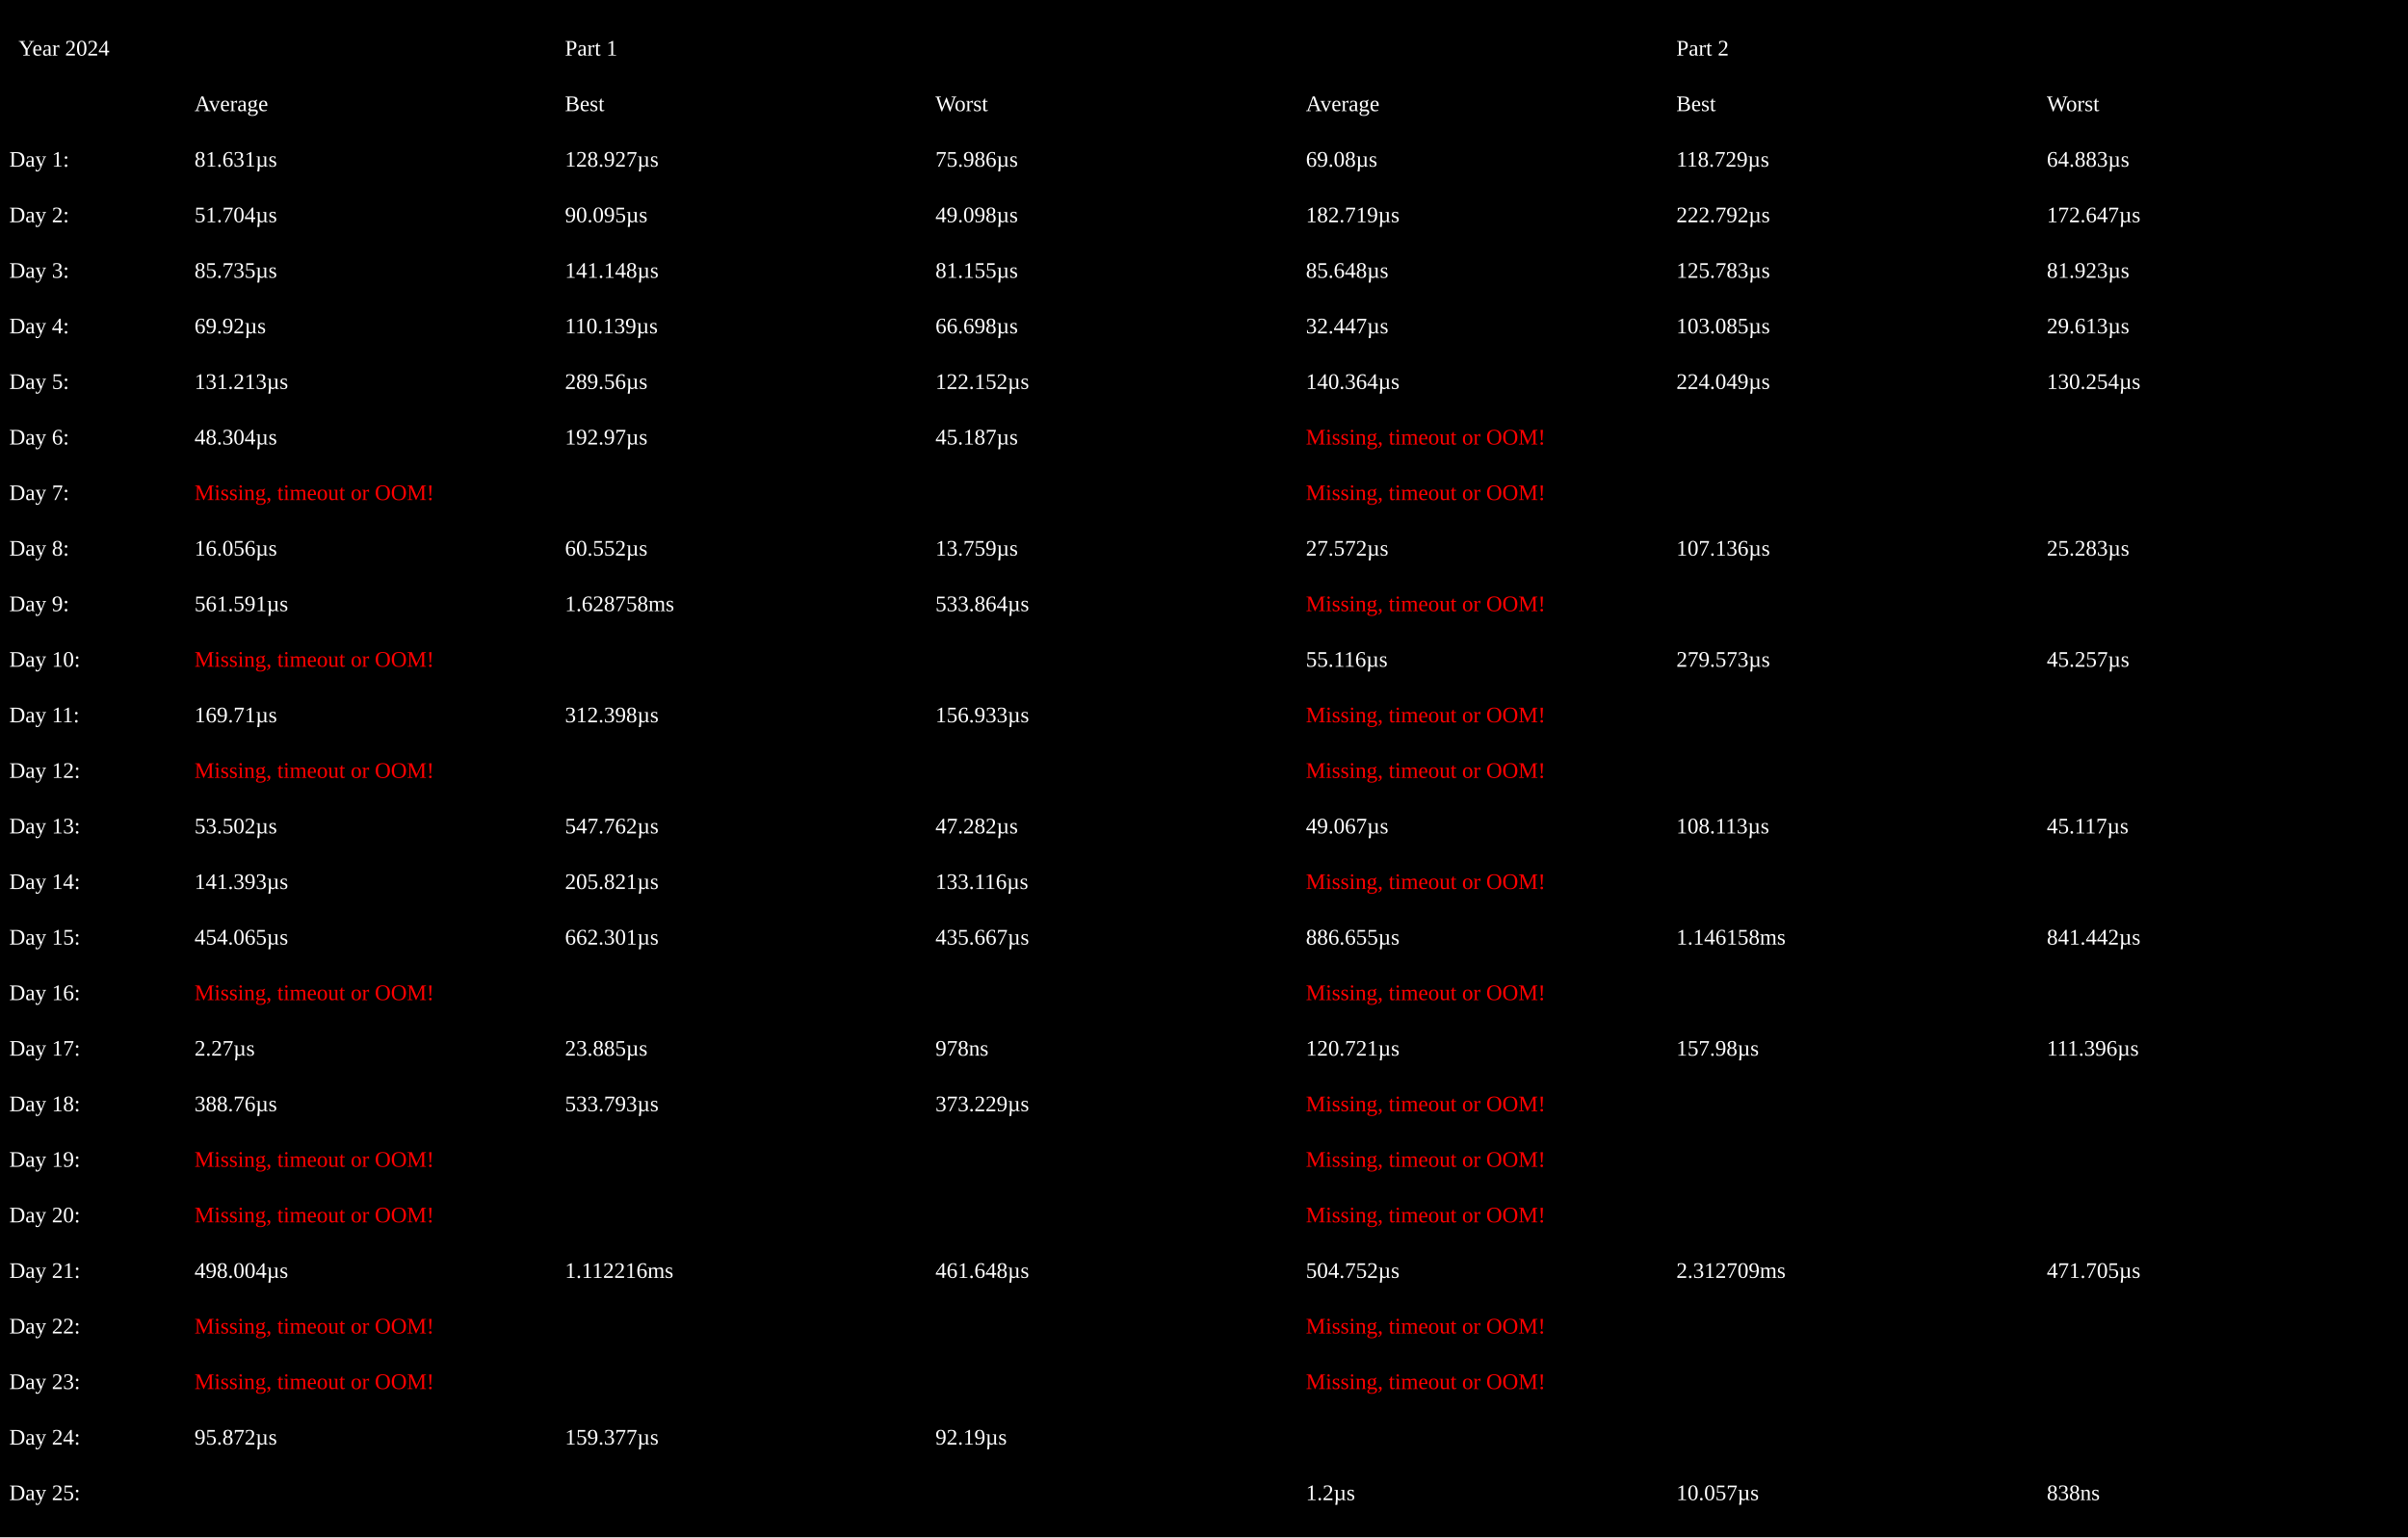
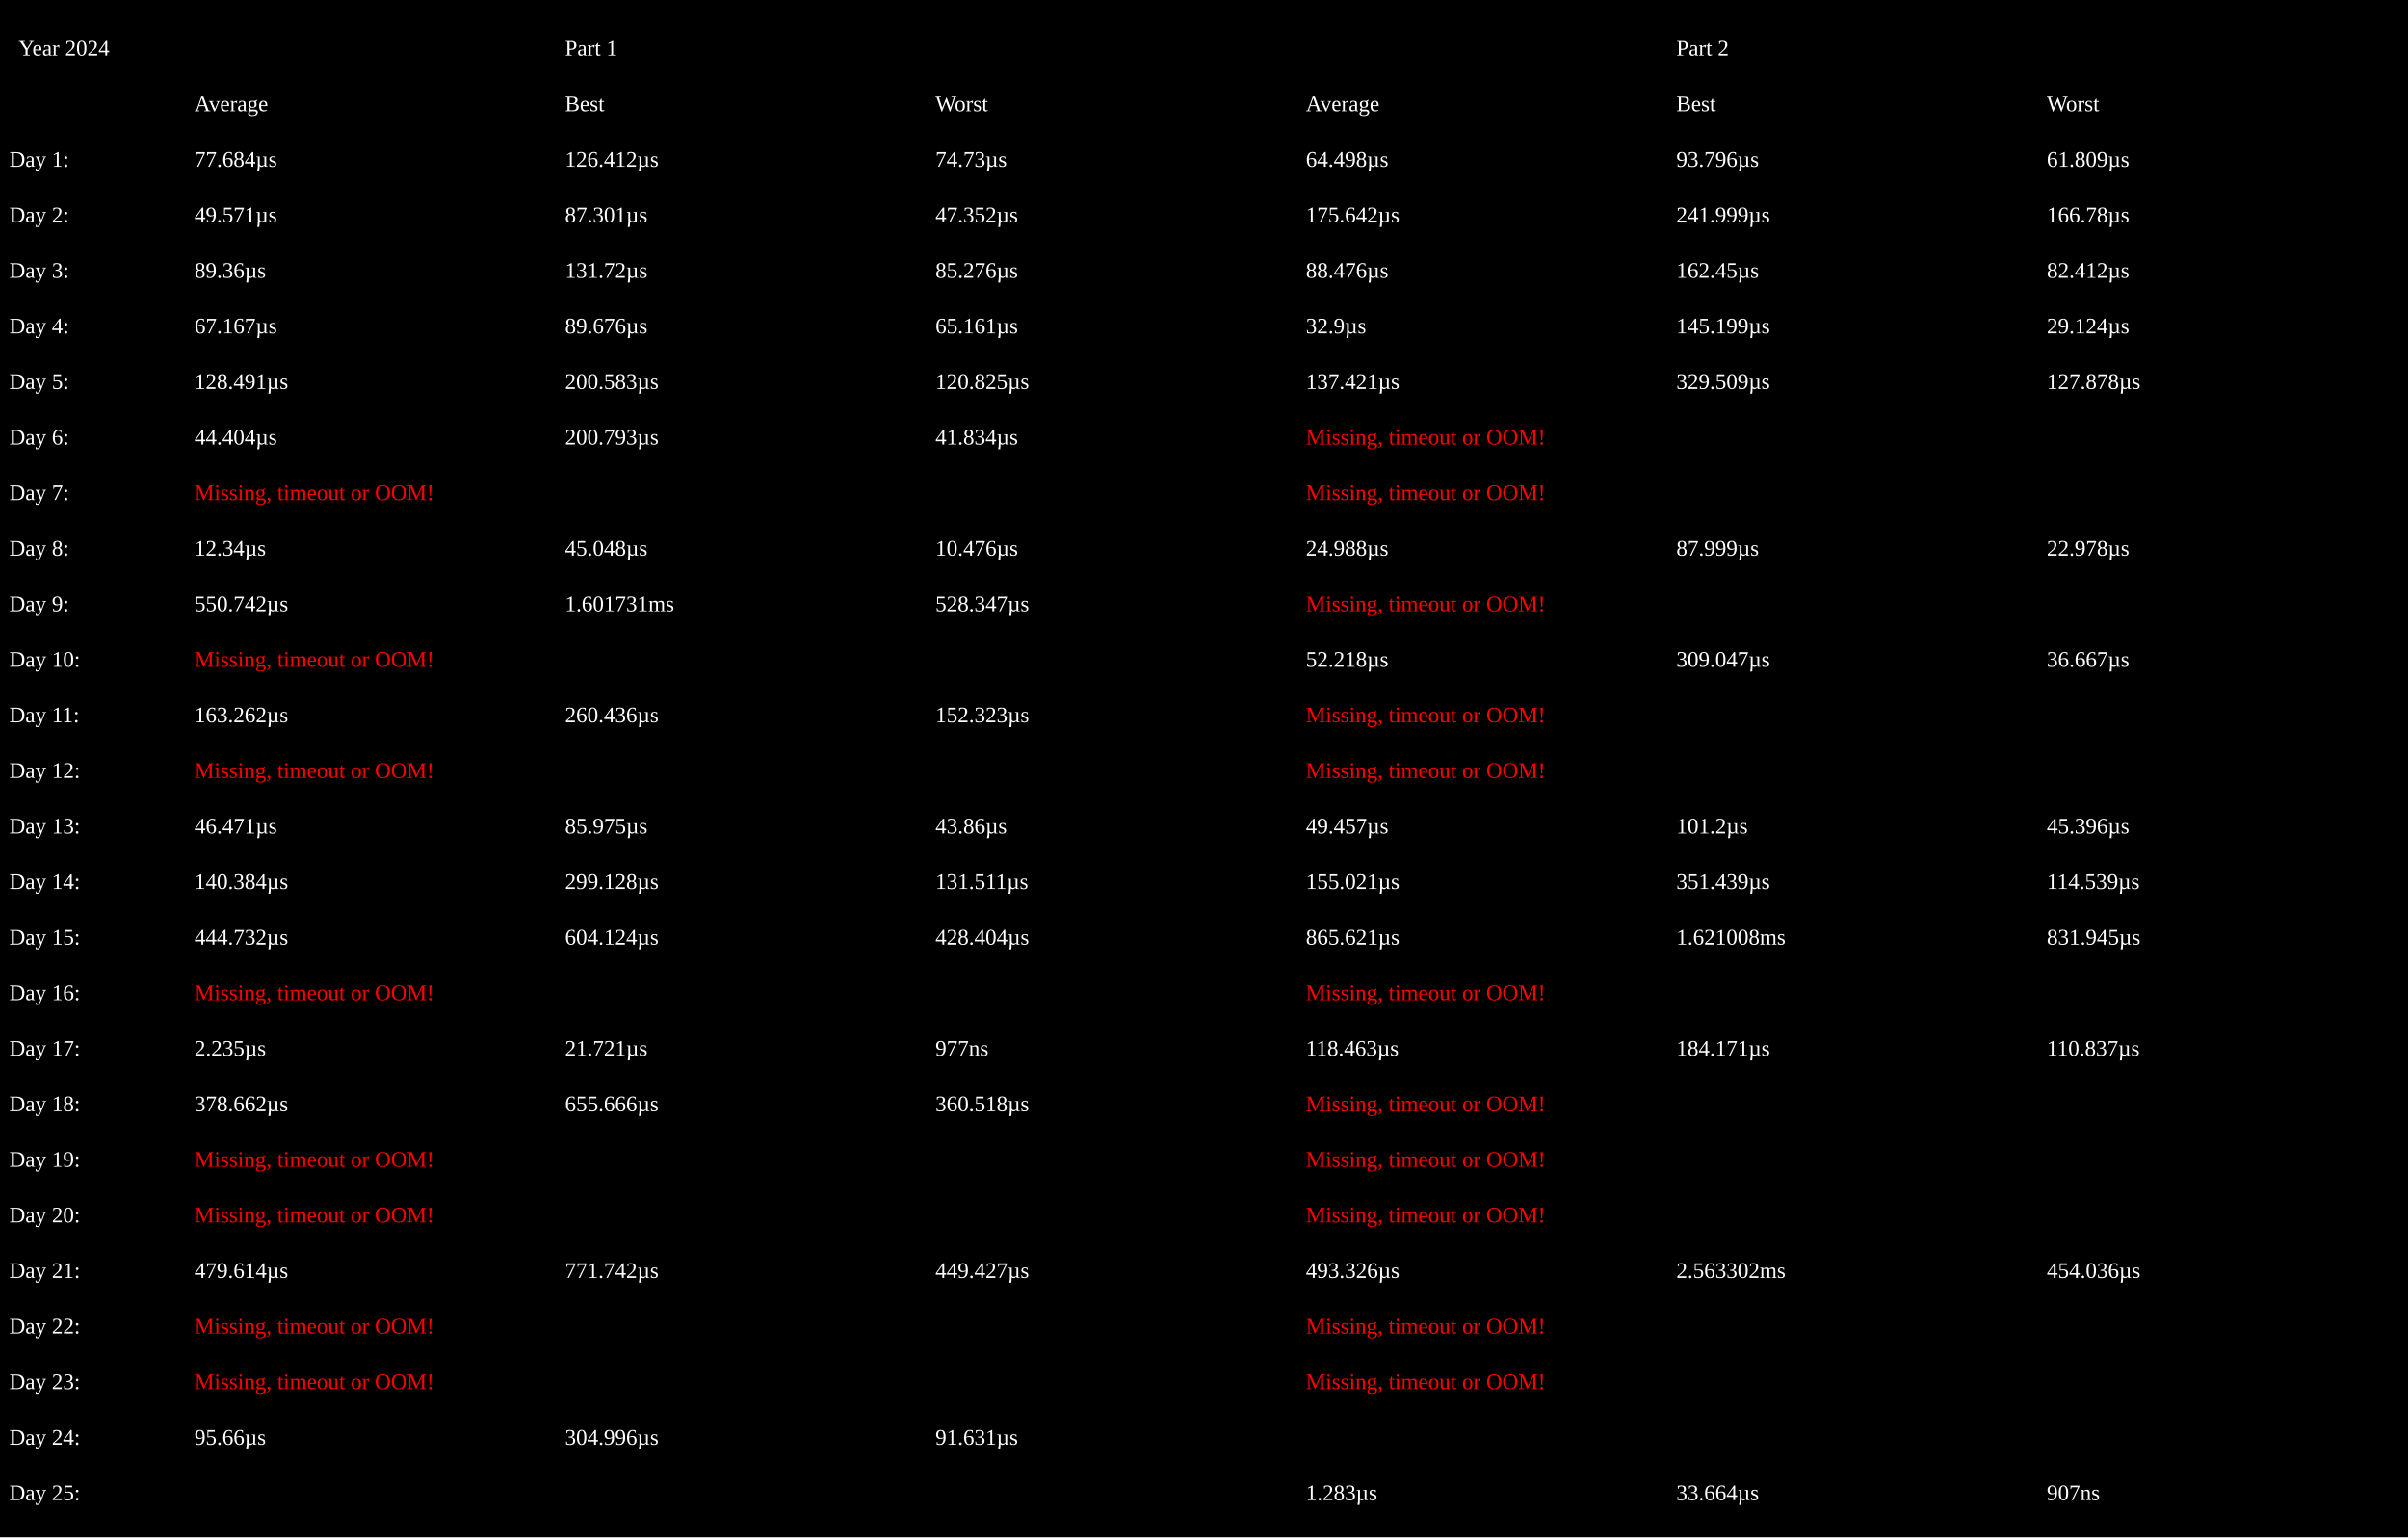
<svg xmlns="http://www.w3.org/2000/svg" height="830" width="1300">
  <rect width="100%" height="100%" fill="%230D1117" />
  <text x="10" y="30" fill="white">Year 2024</text>
  <text x="305" y="30" fill="white">Part 1</text>
  <text x="905" y="30" fill="white">Part 2</text>
  <text x="105" y="60" fill="white">Average</text>
  <text x="305" y="60" fill="white">Best</text>
  <text x="505" y="60" fill="white">Worst</text>
  <text x="705" y="60" fill="white">Average</text>
  <text x="905" y="60" fill="white">Best</text>
  <text x="1105" y="60" fill="white">Worst</text>
  <text x="5" y="90" fill="white">Day 1:</text>
-   <text x="105" y="90" fill="white">81.631µs</text>
-   <text x="305" y="90" fill="white">128.927µs</text>
-   <text x="505" y="90" fill="white">75.986µs</text>
-   <text x="705" y="90" fill="white">69.08µs</text>
-   <text x="905" y="90" fill="white">118.729µs</text>
-   <text x="1105" y="90" fill="white">64.883µs</text>
+   <text x="105" y="90" fill="white">77.684µs</text>
+   <text x="305" y="90" fill="white">126.412µs</text>
+   <text x="505" y="90" fill="white">74.73µs</text>
+   <text x="705" y="90" fill="white">64.498µs</text>
+   <text x="905" y="90" fill="white">93.796µs</text>
+   <text x="1105" y="90" fill="white">61.809µs</text>
  <text x="5" y="120" fill="white">Day 2:</text>
-   <text x="105" y="120" fill="white">51.704µs</text>
-   <text x="305" y="120" fill="white">90.095µs</text>
-   <text x="505" y="120" fill="white">49.098µs</text>
-   <text x="705" y="120" fill="white">182.719µs</text>
-   <text x="905" y="120" fill="white">222.792µs</text>
-   <text x="1105" y="120" fill="white">172.647µs</text>
+   <text x="105" y="120" fill="white">49.571µs</text>
+   <text x="305" y="120" fill="white">87.301µs</text>
+   <text x="505" y="120" fill="white">47.352µs</text>
+   <text x="705" y="120" fill="white">175.642µs</text>
+   <text x="905" y="120" fill="white">241.999µs</text>
+   <text x="1105" y="120" fill="white">166.78µs</text>
  <text x="5" y="150" fill="white">Day 3:</text>
-   <text x="105" y="150" fill="white">85.735µs</text>
-   <text x="305" y="150" fill="white">141.148µs</text>
-   <text x="505" y="150" fill="white">81.155µs</text>
-   <text x="705" y="150" fill="white">85.648µs</text>
-   <text x="905" y="150" fill="white">125.783µs</text>
-   <text x="1105" y="150" fill="white">81.923µs</text>
+   <text x="105" y="150" fill="white">89.36µs</text>
+   <text x="305" y="150" fill="white">131.72µs</text>
+   <text x="505" y="150" fill="white">85.276µs</text>
+   <text x="705" y="150" fill="white">88.476µs</text>
+   <text x="905" y="150" fill="white">162.45µs</text>
+   <text x="1105" y="150" fill="white">82.412µs</text>
  <text x="5" y="180" fill="white">Day 4:</text>
-   <text x="105" y="180" fill="white">69.92µs</text>
-   <text x="305" y="180" fill="white">110.139µs</text>
-   <text x="505" y="180" fill="white">66.698µs</text>
-   <text x="705" y="180" fill="white">32.447µs</text>
-   <text x="905" y="180" fill="white">103.085µs</text>
-   <text x="1105" y="180" fill="white">29.613µs</text>
+   <text x="105" y="180" fill="white">67.167µs</text>
+   <text x="305" y="180" fill="white">89.676µs</text>
+   <text x="505" y="180" fill="white">65.161µs</text>
+   <text x="705" y="180" fill="white">32.9µs</text>
+   <text x="905" y="180" fill="white">145.199µs</text>
+   <text x="1105" y="180" fill="white">29.124µs</text>
  <text x="5" y="210" fill="white">Day 5:</text>
-   <text x="105" y="210" fill="white">131.213µs</text>
-   <text x="305" y="210" fill="white">289.56µs</text>
-   <text x="505" y="210" fill="white">122.152µs</text>
-   <text x="705" y="210" fill="white">140.364µs</text>
-   <text x="905" y="210" fill="white">224.049µs</text>
-   <text x="1105" y="210" fill="white">130.254µs</text>
+   <text x="105" y="210" fill="white">128.491µs</text>
+   <text x="305" y="210" fill="white">200.583µs</text>
+   <text x="505" y="210" fill="white">120.825µs</text>
+   <text x="705" y="210" fill="white">137.421µs</text>
+   <text x="905" y="210" fill="white">329.509µs</text>
+   <text x="1105" y="210" fill="white">127.878µs</text>
  <text x="5" y="240" fill="white">Day 6:</text>
-   <text x="105" y="240" fill="white">48.304µs</text>
-   <text x="305" y="240" fill="white">192.97µs</text>
-   <text x="505" y="240" fill="white">45.187µs</text>
+   <text x="105" y="240" fill="white">44.404µs</text>
+   <text x="305" y="240" fill="white">200.793µs</text>
+   <text x="505" y="240" fill="white">41.834µs</text>
  <text x="705" y="240" fill="red">Missing, timeout or OOM!</text>
  <text x="5" y="270" fill="white">Day 7:</text>
  <text x="105" y="270" fill="red">Missing, timeout or OOM!</text>
  <text x="705" y="270" fill="red">Missing, timeout or OOM!</text>
  <text x="5" y="300" fill="white">Day 8:</text>
-   <text x="105" y="300" fill="white">16.056µs</text>
-   <text x="305" y="300" fill="white">60.552µs</text>
-   <text x="505" y="300" fill="white">13.759µs</text>
-   <text x="705" y="300" fill="white">27.572µs</text>
-   <text x="905" y="300" fill="white">107.136µs</text>
-   <text x="1105" y="300" fill="white">25.283µs</text>
+   <text x="105" y="300" fill="white">12.34µs</text>
+   <text x="305" y="300" fill="white">45.048µs</text>
+   <text x="505" y="300" fill="white">10.476µs</text>
+   <text x="705" y="300" fill="white">24.988µs</text>
+   <text x="905" y="300" fill="white">87.999µs</text>
+   <text x="1105" y="300" fill="white">22.978µs</text>
  <text x="5" y="330" fill="white">Day 9:</text>
-   <text x="105" y="330" fill="white">561.591µs</text>
-   <text x="305" y="330" fill="white">1.628758ms</text>
-   <text x="505" y="330" fill="white">533.864µs</text>
+   <text x="105" y="330" fill="white">550.742µs</text>
+   <text x="305" y="330" fill="white">1.601731ms</text>
+   <text x="505" y="330" fill="white">528.347µs</text>
  <text x="705" y="330" fill="red">Missing, timeout or OOM!</text>
  <text x="5" y="360" fill="white">Day 10:</text>
  <text x="105" y="360" fill="red">Missing, timeout or OOM!</text>
-   <text x="705" y="360" fill="white">55.116µs</text>
-   <text x="905" y="360" fill="white">279.573µs</text>
-   <text x="1105" y="360" fill="white">45.257µs</text>
+   <text x="705" y="360" fill="white">52.218µs</text>
+   <text x="905" y="360" fill="white">309.047µs</text>
+   <text x="1105" y="360" fill="white">36.667µs</text>
  <text x="5" y="390" fill="white">Day 11:</text>
-   <text x="105" y="390" fill="white">169.71µs</text>
-   <text x="305" y="390" fill="white">312.398µs</text>
-   <text x="505" y="390" fill="white">156.933µs</text>
+   <text x="105" y="390" fill="white">163.262µs</text>
+   <text x="305" y="390" fill="white">260.436µs</text>
+   <text x="505" y="390" fill="white">152.323µs</text>
  <text x="705" y="390" fill="red">Missing, timeout or OOM!</text>
  <text x="5" y="420" fill="white">Day 12:</text>
  <text x="105" y="420" fill="red">Missing, timeout or OOM!</text>
  <text x="705" y="420" fill="red">Missing, timeout or OOM!</text>
  <text x="5" y="450" fill="white">Day 13:</text>
-   <text x="105" y="450" fill="white">53.502µs</text>
-   <text x="305" y="450" fill="white">547.762µs</text>
-   <text x="505" y="450" fill="white">47.282µs</text>
-   <text x="705" y="450" fill="white">49.067µs</text>
-   <text x="905" y="450" fill="white">108.113µs</text>
-   <text x="1105" y="450" fill="white">45.117µs</text>
+   <text x="105" y="450" fill="white">46.471µs</text>
+   <text x="305" y="450" fill="white">85.975µs</text>
+   <text x="505" y="450" fill="white">43.86µs</text>
+   <text x="705" y="450" fill="white">49.457µs</text>
+   <text x="905" y="450" fill="white">101.2µs</text>
+   <text x="1105" y="450" fill="white">45.396µs</text>
  <text x="5" y="480" fill="white">Day 14:</text>
-   <text x="105" y="480" fill="white">141.393µs</text>
-   <text x="305" y="480" fill="white">205.821µs</text>
-   <text x="505" y="480" fill="white">133.116µs</text>
-   <text x="705" y="480" fill="red">Missing, timeout or OOM!</text>
+   <text x="105" y="480" fill="white">140.384µs</text>
+   <text x="305" y="480" fill="white">299.128µs</text>
+   <text x="505" y="480" fill="white">131.511µs</text>
+   <text x="705" y="480" fill="white">155.021µs</text>
+   <text x="905" y="480" fill="white">351.439µs</text>
+   <text x="1105" y="480" fill="white">114.539µs</text>
  <text x="5" y="510" fill="white">Day 15:</text>
-   <text x="105" y="510" fill="white">454.065µs</text>
-   <text x="305" y="510" fill="white">662.301µs</text>
-   <text x="505" y="510" fill="white">435.667µs</text>
-   <text x="705" y="510" fill="white">886.655µs</text>
-   <text x="905" y="510" fill="white">1.146158ms</text>
-   <text x="1105" y="510" fill="white">841.442µs</text>
+   <text x="105" y="510" fill="white">444.732µs</text>
+   <text x="305" y="510" fill="white">604.124µs</text>
+   <text x="505" y="510" fill="white">428.404µs</text>
+   <text x="705" y="510" fill="white">865.621µs</text>
+   <text x="905" y="510" fill="white">1.621008ms</text>
+   <text x="1105" y="510" fill="white">831.945µs</text>
  <text x="5" y="540" fill="white">Day 16:</text>
  <text x="105" y="540" fill="red">Missing, timeout or OOM!</text>
  <text x="705" y="540" fill="red">Missing, timeout or OOM!</text>
  <text x="5" y="570" fill="white">Day 17:</text>
-   <text x="105" y="570" fill="white">2.27µs</text>
-   <text x="305" y="570" fill="white">23.885µs</text>
-   <text x="505" y="570" fill="white">978ns</text>
-   <text x="705" y="570" fill="white">120.721µs</text>
-   <text x="905" y="570" fill="white">157.98µs</text>
-   <text x="1105" y="570" fill="white">111.396µs</text>
+   <text x="105" y="570" fill="white">2.235µs</text>
+   <text x="305" y="570" fill="white">21.721µs</text>
+   <text x="505" y="570" fill="white">977ns</text>
+   <text x="705" y="570" fill="white">118.463µs</text>
+   <text x="905" y="570" fill="white">184.171µs</text>
+   <text x="1105" y="570" fill="white">110.837µs</text>
  <text x="5" y="600" fill="white">Day 18:</text>
-   <text x="105" y="600" fill="white">388.76µs</text>
-   <text x="305" y="600" fill="white">533.793µs</text>
-   <text x="505" y="600" fill="white">373.229µs</text>
+   <text x="105" y="600" fill="white">378.662µs</text>
+   <text x="305" y="600" fill="white">655.666µs</text>
+   <text x="505" y="600" fill="white">360.518µs</text>
  <text x="705" y="600" fill="red">Missing, timeout or OOM!</text>
  <text x="5" y="630" fill="white">Day 19:</text>
  <text x="105" y="630" fill="red">Missing, timeout or OOM!</text>
  <text x="705" y="630" fill="red">Missing, timeout or OOM!</text>
  <text x="5" y="660" fill="white">Day 20:</text>
  <text x="105" y="660" fill="red">Missing, timeout or OOM!</text>
  <text x="705" y="660" fill="red">Missing, timeout or OOM!</text>
  <text x="5" y="690" fill="white">Day 21:</text>
-   <text x="105" y="690" fill="white">498.004µs</text>
-   <text x="305" y="690" fill="white">1.112216ms</text>
-   <text x="505" y="690" fill="white">461.648µs</text>
-   <text x="705" y="690" fill="white">504.752µs</text>
-   <text x="905" y="690" fill="white">2.312709ms</text>
-   <text x="1105" y="690" fill="white">471.705µs</text>
+   <text x="105" y="690" fill="white">479.614µs</text>
+   <text x="305" y="690" fill="white">771.742µs</text>
+   <text x="505" y="690" fill="white">449.427µs</text>
+   <text x="705" y="690" fill="white">493.326µs</text>
+   <text x="905" y="690" fill="white">2.563302ms</text>
+   <text x="1105" y="690" fill="white">454.036µs</text>
  <text x="5" y="720" fill="white">Day 22:</text>
  <text x="105" y="720" fill="red">Missing, timeout or OOM!</text>
  <text x="705" y="720" fill="red">Missing, timeout or OOM!</text>
  <text x="5" y="750" fill="white">Day 23:</text>
  <text x="105" y="750" fill="red">Missing, timeout or OOM!</text>
  <text x="705" y="750" fill="red">Missing, timeout or OOM!</text>
  <text x="5" y="780" fill="white">Day 24:</text>
-   <text x="105" y="780" fill="white">95.872µs</text>
-   <text x="305" y="780" fill="white">159.377µs</text>
-   <text x="505" y="780" fill="white">92.19µs</text>
+   <text x="105" y="780" fill="white">95.66µs</text>
+   <text x="305" y="780" fill="white">304.996µs</text>
+   <text x="505" y="780" fill="white">91.631µs</text>
  <text x="705" y="780" fill="white" />
  <text x="905" y="780" fill="white" />
  <text x="1105" y="780" fill="white" />
  <text x="5" y="810" fill="white">Day 25:</text>
  <text x="105" y="810" fill="white" />
  <text x="305" y="810" fill="white" />
  <text x="505" y="810" fill="white" />
-   <text x="705" y="810" fill="white">1.2µs</text>
-   <text x="905" y="810" fill="white">10.057µs</text>
-   <text x="1105" y="810" fill="white">838ns</text>
+   <text x="705" y="810" fill="white">1.283µs</text>
+   <text x="905" y="810" fill="white">33.664µs</text>
+   <text x="1105" y="810" fill="white">907ns</text>
</svg>
